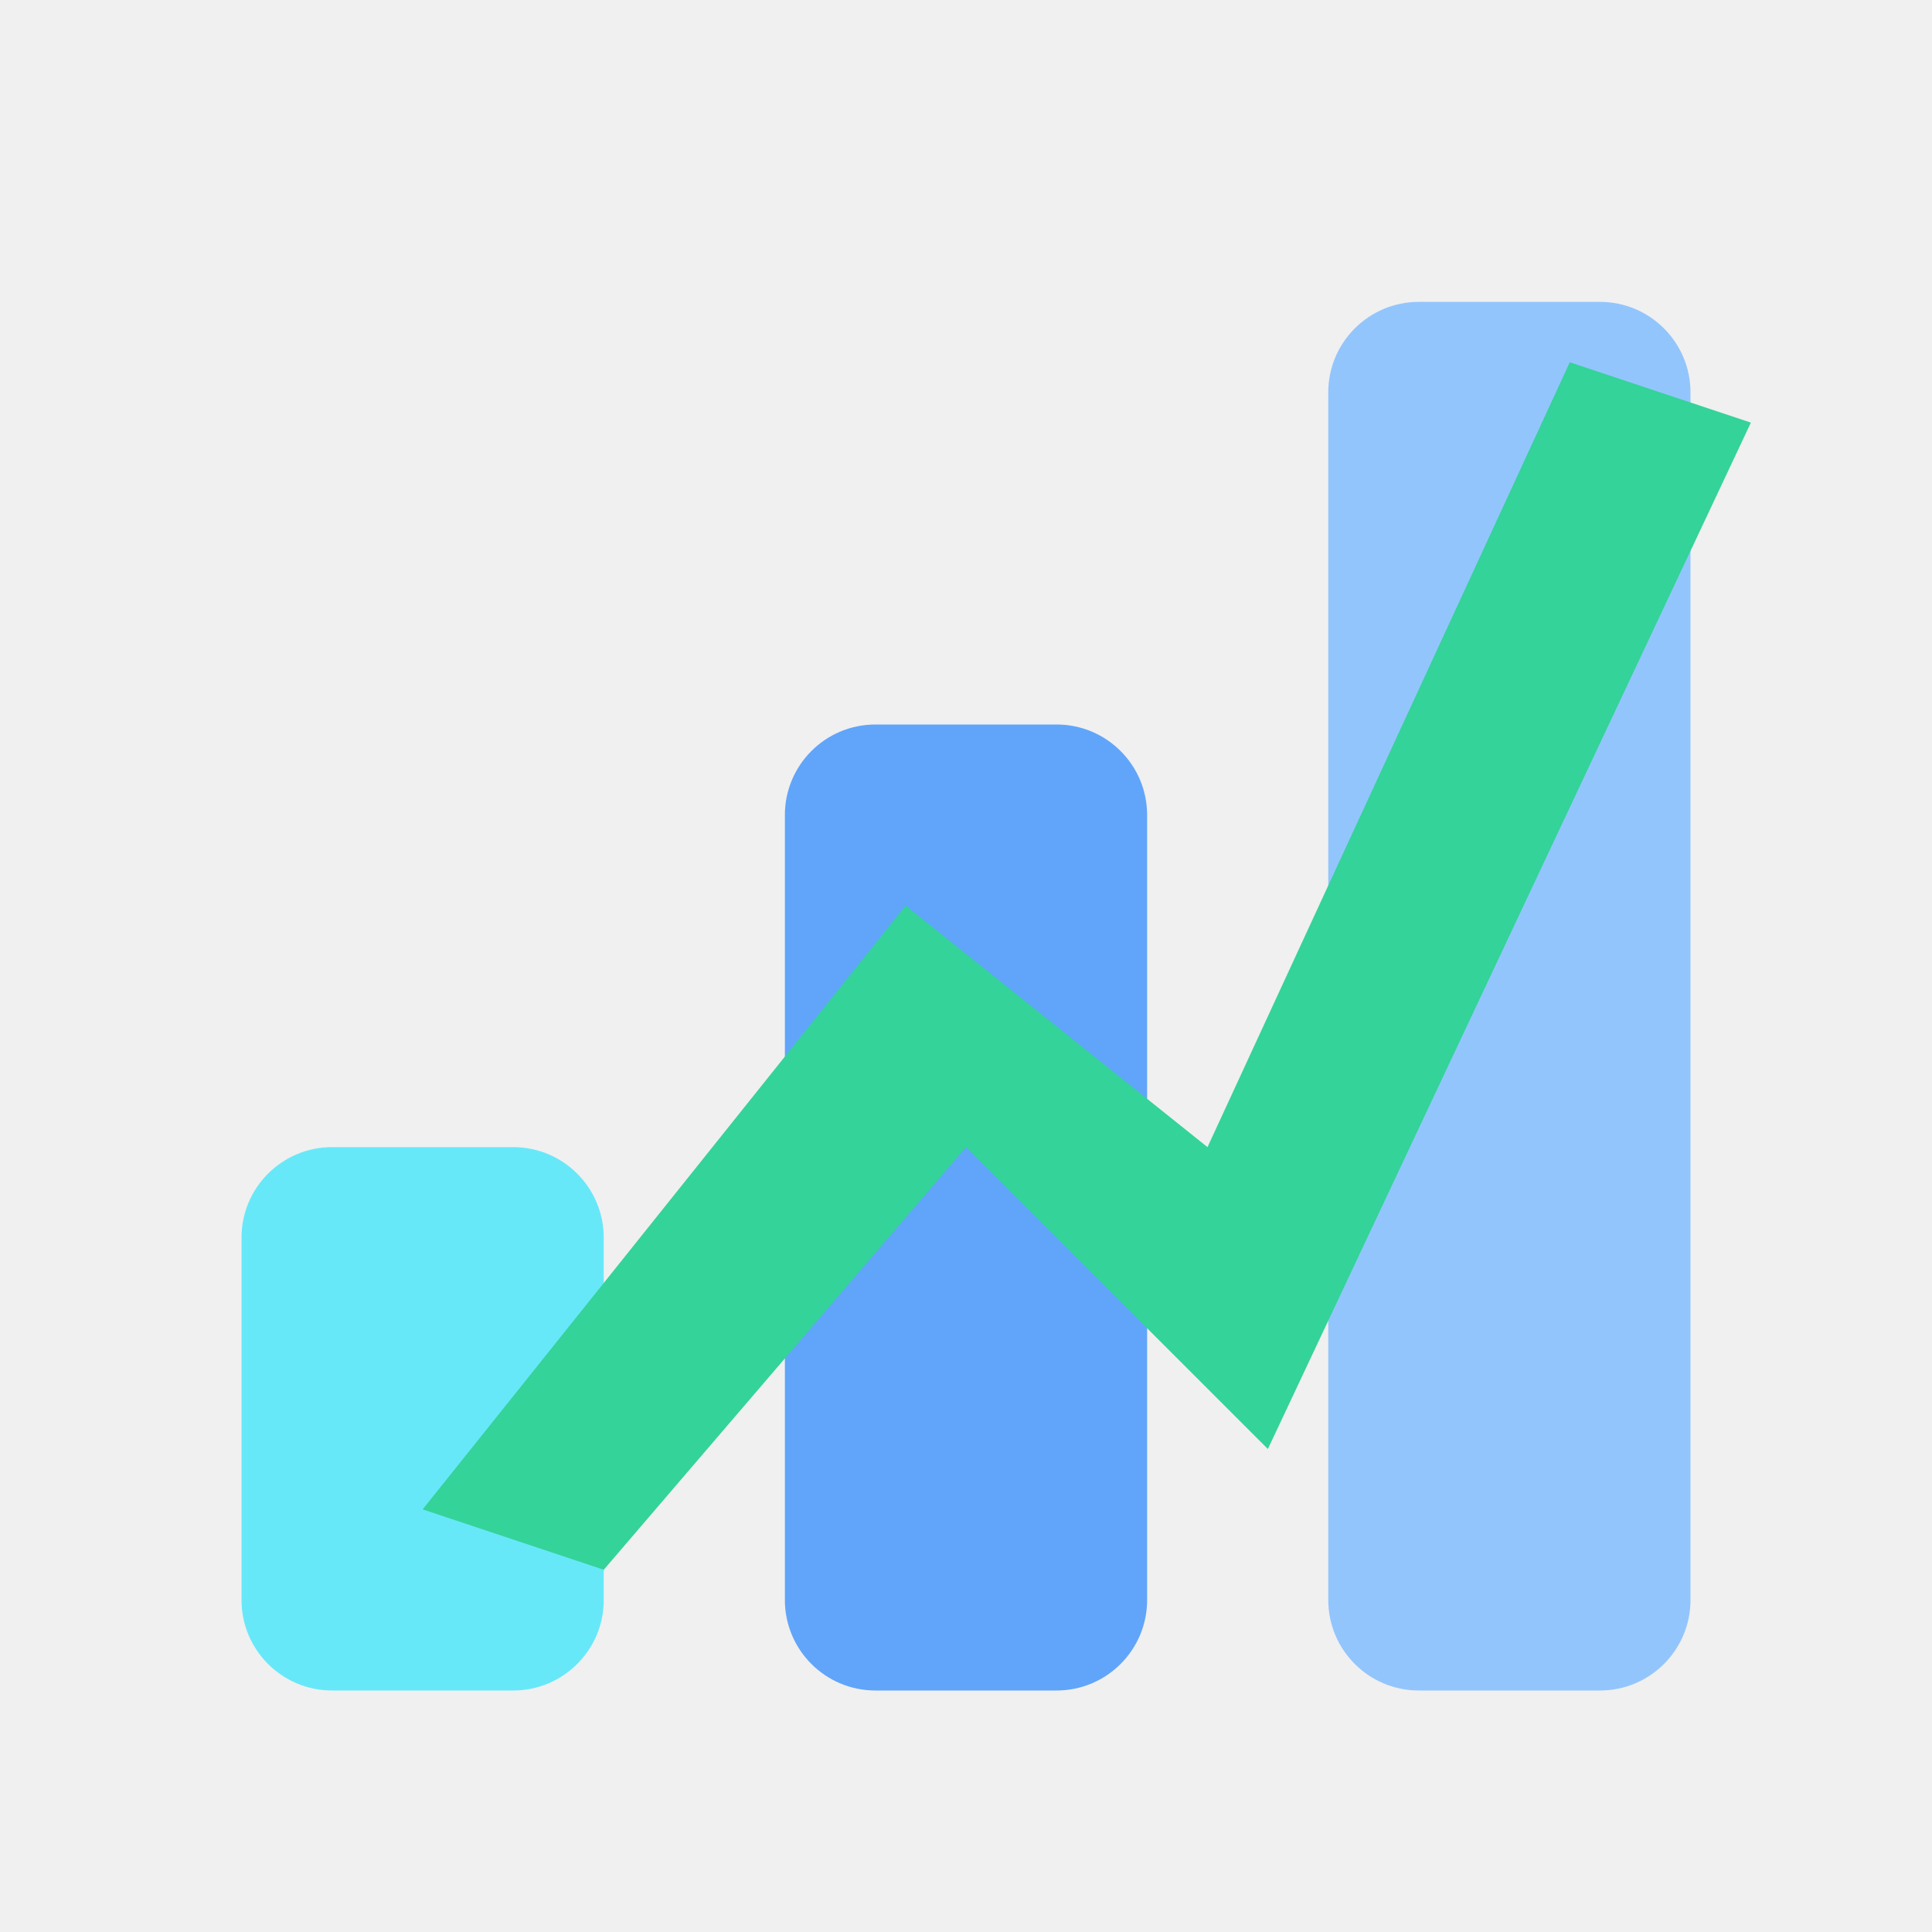
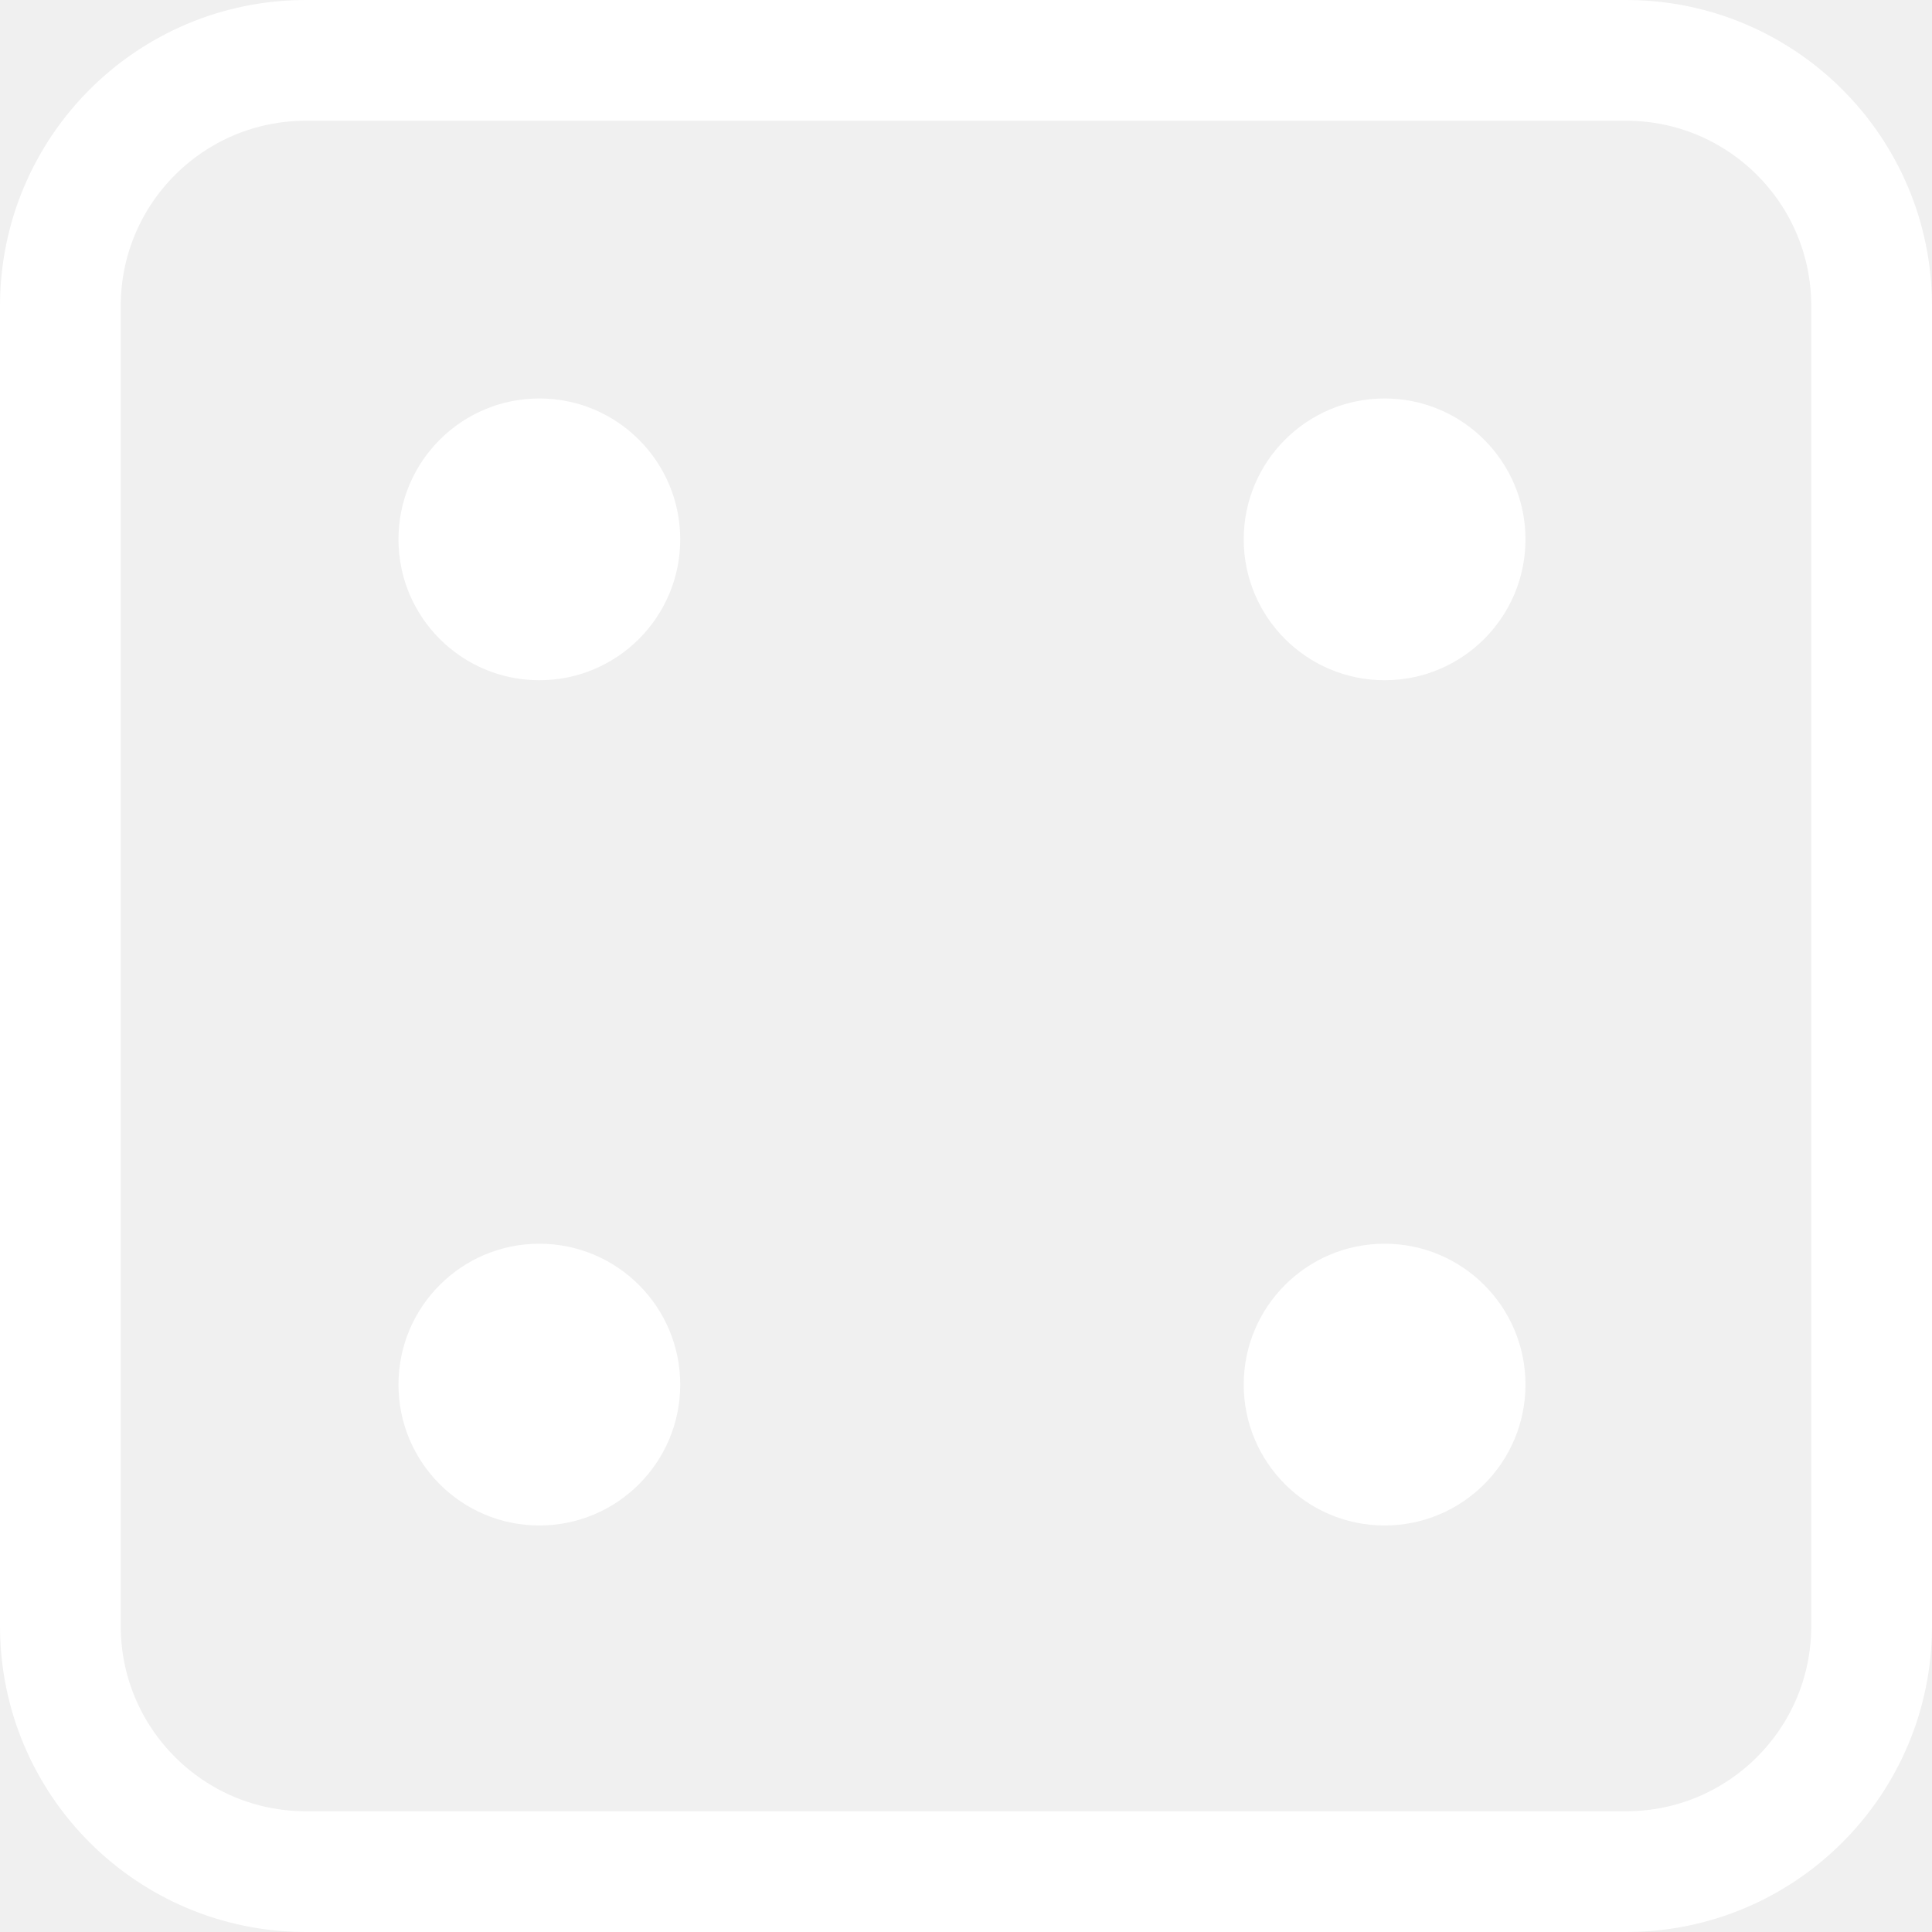
- <svg xmlns="http://www.w3.org/2000/svg" viewBox="0 0 64 64" fill="none" role="img" aria-label="Sheetomatic">
-   <rect x="8" y="38" width="12" height="18" rx="3" fill="#67E8F9" />
-   <rect x="26" y="24" width="12" height="32" rx="3" fill="#60A5FA" />
-   <rect x="44" y="10" width="12" height="46" rx="3" fill="#93C5FD" />
-   <path d="M14 50 L30 30 L40 38 L52 12 L58 14 L42 48 L32 38 L20 52 Z" fill="#34D399" />
+ <svg xmlns="http://www.w3.org/2000/svg" viewBox="0 0 240 240" fill="none" role="img" aria-label="Sheetomatic">
+   <rect x="7.5" y="7.5" width="225" height="225" rx="30.5" stroke="#FFFFFF" stroke-width="15" />
+   <circle cx="67" cy="67" r="17.5" fill="#FFFFFF" />
+   <circle cx="172" cy="67" r="17.5" fill="#FFFFFF" />
+   <circle cx="67" cy="172" r="17.5" fill="#FFFFFF" />
+   <circle cx="172" cy="172" r="17.5" fill="#FFFFFF" />
</svg>
